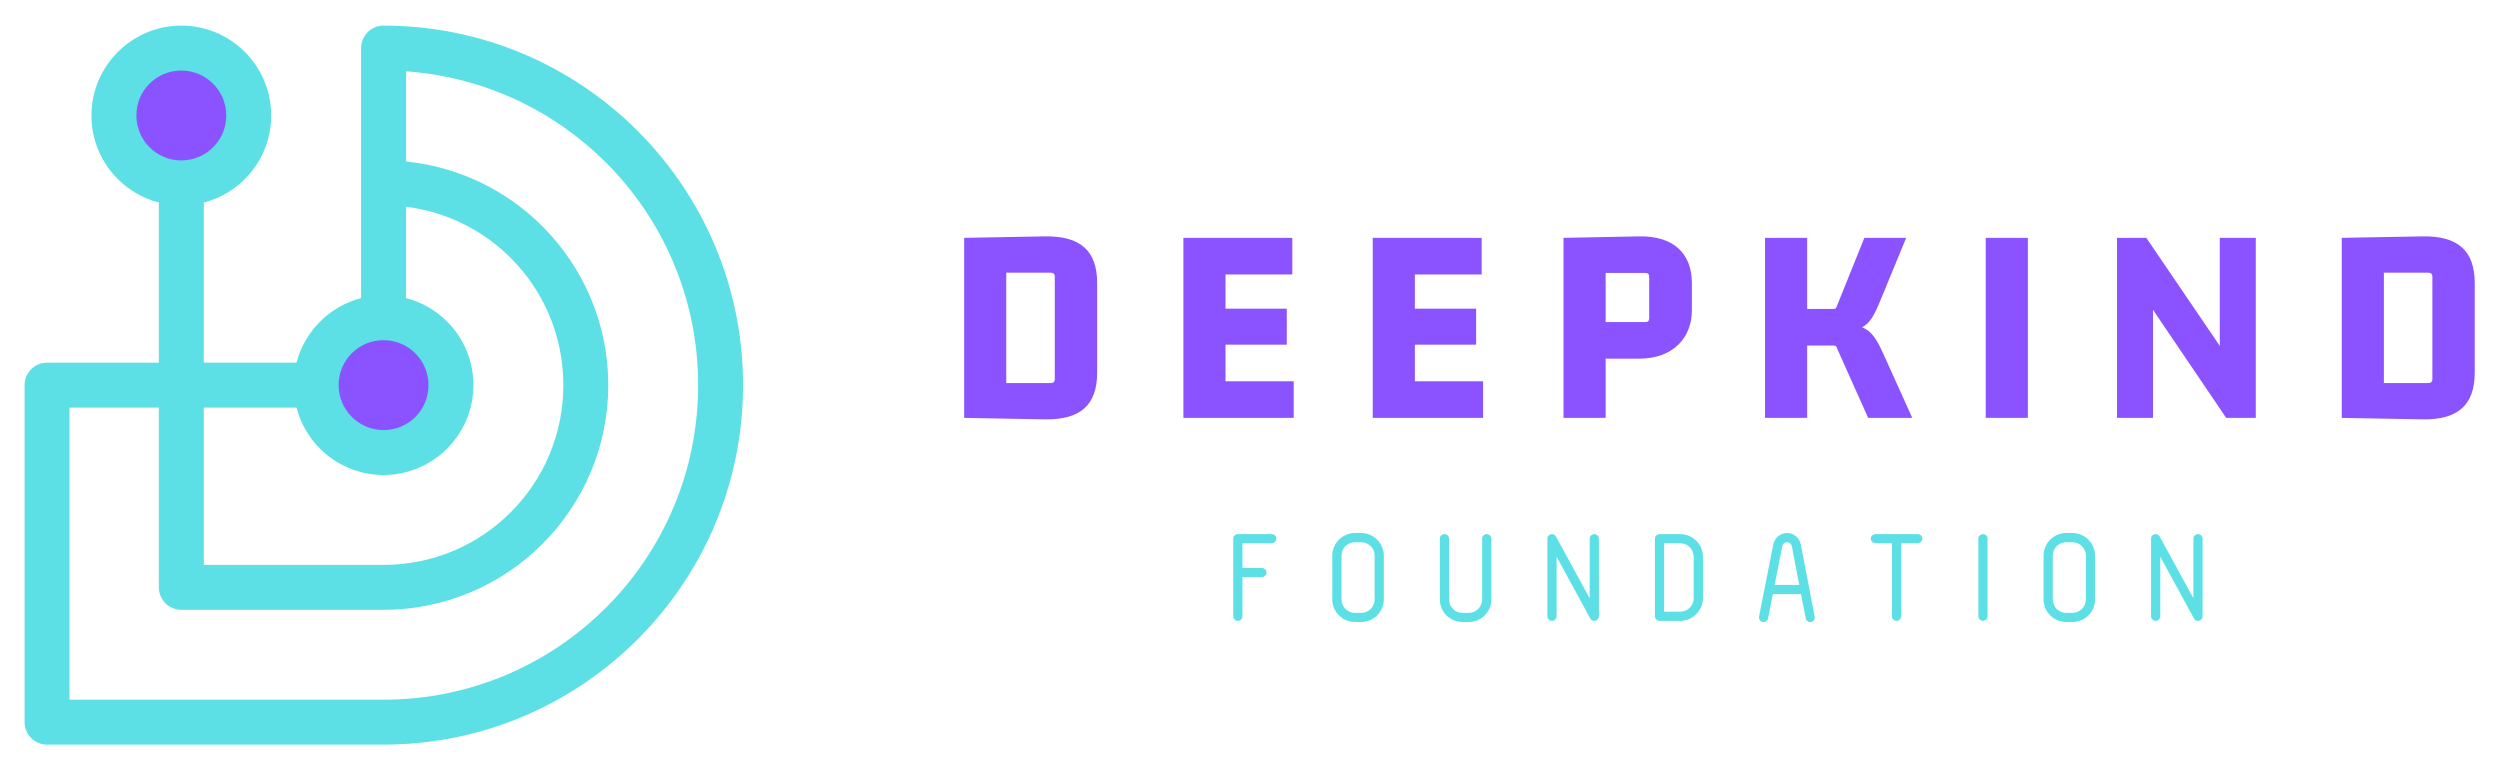
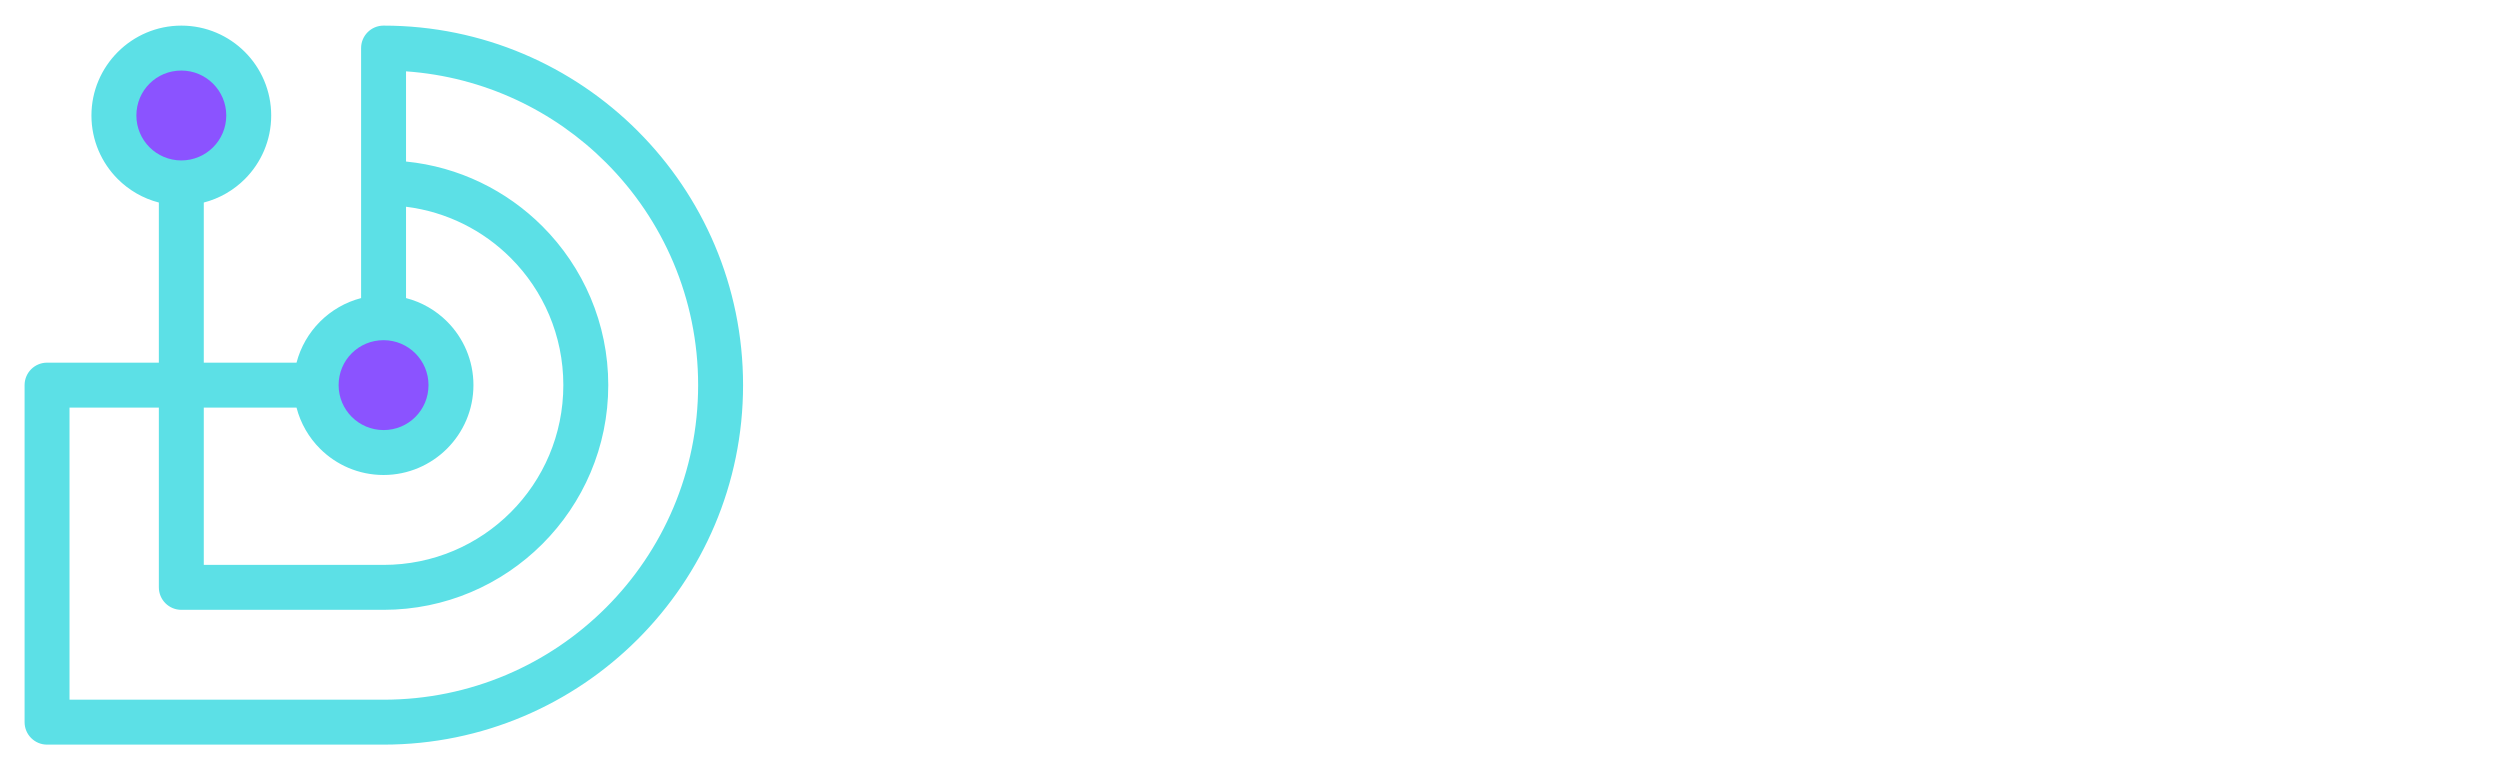
<svg xmlns="http://www.w3.org/2000/svg" version="1.1" viewBox="101 351 1042 321" xml:space="preserve">
  <defs>
</defs>
  <g transform="matrix(1 0 0 1 640 512)" id="background-logo">
    <rect style="stroke: none; stroke-width: 0; stroke-dasharray: none; stroke-linecap: butt; stroke-dashoffset: 0; stroke-linejoin: miter; stroke-miterlimit: 4; fill: rgb(255,255,255); fill-opacity: 0; fill-rule: nonzero; opacity: 1;" paint-order="stroke" x="-640" y="-512" rx="0" ry="0" width="1280" height="1024" />
  </g>
  <g transform="matrix(1.70497 0 0 1.70497 260.9781 511.5181)" id="logo-logo">
    <g style="" paint-order="stroke">
      <g transform="matrix(0.1207036 0 0 0.1207036 0 0)">
        <path style="stroke: none; stroke-width: 1; stroke-dasharray: none; stroke-linecap: butt; stroke-dashoffset: 0; stroke-linejoin: miter; stroke-miterlimit: 4; fill: rgb(92,224,230); fill-rule: nonzero; opacity: 1;" paint-order="stroke" transform=" translate(-2540, -2540)" d="M 2084.37 2585.5 L 1903.43 2585.5 L 1903.43 3177.11 L 2539.46 3177.11 C 2715.48 3177.11 2874.8 3105.83 2989.94 2990.66 L 2990.13 2990.48 C 3105.29 2875.34 3176.57 2716.01 3176.57 2540 C 3176.57 2363.99 3105.29 2204.66 2990.13 2089.52 L 2989.94 2089.34 C 2884.8 1984.17 2742.84 1915.63 2584.97 1904.51 L 2584.97 2087.16 C 2692.28 2097.86 2788.74 2145.94 2861.07 2218.21 L 2861.15 2218.32 L 2861.26 2218.4 L 2861.39 2218.53 C 2943.66 2300.96 2994.56 2414.65 2994.56 2540 C 2994.56 2665.43 2943.61 2779.17 2861.26 2861.6 L 2861.15 2861.68 L 2861.07 2861.79 L 2860.93 2861.93 C 2778.5 2944.19 2664.82 2995.1 2539.46 2995.1 L 2129.87 2995.1 C 2104.74 2995.1 2084.37 2974.73 2084.37 2949.6 L 2084.37 2585.5 z M 2363.17 2585.5 L 2175.37 2585.5 L 2175.37 2904.1 L 2539.46 2904.1 C 2640.14 2904.1 2731.17 2863.4 2796.91 2797.64 L 2797.1 2797.45 C 2862.87 2731.71 2903.56 2640.68 2903.56 2540 C 2903.56 2439.32 2862.87 2348.29 2797.1 2282.55 L 2796.91 2282.36 C 2741.25 2226.67 2667.42 2188.99 2584.97 2178.73 L 2584.97 2363.72 C 2616.95 2371.94 2645.57 2388.66 2668.18 2411.29 C 2701.07 2444.19 2721.5 2489.74 2721.5 2540 C 2721.5 2590.04 2701.07 2635.57 2668.18 2668.52 L 2668.07 2668.6 L 2667.99 2668.71 L 2667.77 2668.93 C 2634.85 2701.69 2589.4 2722.03 2539.46 2722.03 C 2489.21 2722.03 2443.65 2701.61 2410.75 2668.71 C 2388.14 2646.09 2371.42 2617.5 2363.17 2585.5 z M 3054.34 2025.45 C 3071.91 2043.22 3071.83 2071.89 3054.1 2089.52 L 3054.34 2025.45 z M 3054.01 3054.87 C 3036.25 3072.45 3007.57 3072.37 2989.94 3054.63 L 3054.01 3054.87 z M 2175.37 2494.5 L 2363.21 2494.5 C 2371.46 2462.64 2388.18 2434.09 2410.75 2411.48 L 2410.86 2411.4 L 2410.94 2411.29 L 2411.16 2411.07 C 2433.73 2388.6 2462.2 2371.97 2493.96 2363.74 L 2493.96 2130.4 L 2493.96 1857.39 C 2493.96 1832.26 2514.34 1811.89 2539.46 1811.89 C 2740.23 1811.89 2922.27 1893.41 3054.1 2025.18 L 3054.18 2025.29 L 3054.28 2025.37 L 3054.34 2025.45 C 3186.06 2157.25 3267.57 2339.26 3267.57 2540 C 3267.57 2740.77 3186.06 2922.8 3054.28 3054.63 L 3054.18 3054.71 L 3054.1 3054.82 L 3054.01 3054.87 C 2922.21 3186.59 2740.21 3268.11 2539.46 3268.11 L 1857.93 3268.11 C 1832.8 3268.11 1812.43 3247.74 1812.43 3222.61 L 1812.43 2540 C 1812.43 2514.87 1832.8 2494.5 1857.93 2494.5 L 2084.37 2494.5 L 2084.37 2170.21 C 2052.38 2161.98 2023.76 2145.24 2001.16 2122.64 C 1968.26 2089.74 1947.83 2044.18 1947.83 1993.92 C 1947.83 1943.88 1968.26 1898.35 2001.16 1865.4 L 2001.26 1865.32 L 2001.34 1865.21 L 2001.56 1865 C 2034.48 1832.24 2079.93 1811.89 2129.87 1811.89 C 2180.13 1811.89 2225.68 1832.32 2258.58 1865.21 C 2291.48 1898.11 2311.9 1943.67 2311.9 1993.92 C 2311.9 2044.18 2291.48 2089.74 2258.58 2122.64 C 2235.98 2145.24 2207.35 2161.98 2175.37 2170.21 L 2175.37 2494.5 z" stroke-linecap="round" />
        <path style="stroke: none; stroke-width: 1; stroke-dasharray: none; stroke-linecap: butt; stroke-dashoffset: 0; stroke-linejoin: miter; stroke-miterlimit: 4; fill: rgb(139,83,255); fill-rule: nonzero; opacity: 1;" paint-order="stroke" transform=" translate(-2540, -2540)" d="M 2603.83 2475.63 C 2587.39 2459.18 2564.59 2448.97 2539.46 2448.97 C 2514.2 2448.97 2491.41 2459.1 2475.1 2475.44 L 2474.91 2475.63 C 2458.57 2491.94 2448.43 2514.74 2448.43 2540 C 2448.43 2565.13 2458.65 2587.92 2475.1 2604.37 C 2491.54 2620.82 2514.34 2631.03 2539.46 2631.03 C 2564.73 2631.03 2587.52 2620.9 2603.83 2604.56 L 2604.02 2604.37 C 2620.36 2588.06 2630.5 2565.26 2630.5 2540 C 2630.5 2514.87 2620.28 2492.08 2603.83 2475.63 z M 2194.24 1929.56 C 2177.79 1913.11 2155 1902.89 2129.87 1902.89 C 2104.6 1902.89 2081.81 1913.03 2065.5 1929.37 L 2065.31 1929.56 C 2048.97 1945.87 2038.84 1968.66 2038.84 1993.92 C 2038.84 2019.05 2049.05 2041.84 2065.5 2058.29 C 2081.95 2074.74 2104.74 2084.95 2129.87 2084.95 C 2155 2084.95 2177.79 2074.74 2194.24 2058.29 C 2210.69 2041.84 2220.9 2019.05 2220.9 1993.92 C 2220.9 1968.79 2210.69 1946 2194.24 1929.56 z" stroke-linecap="round" />
      </g>
    </g>
  </g>
  <g transform="matrix(1.921154 0 0 1.921154 817.6667 487.6535)" id="text-logo">
    <g style="" paint-order="stroke">
      <g transform="matrix(1 0 0 1 0 0)" id="text-logo-path-0">
-         <path style="stroke: none; stroke-width: 0; stroke-dasharray: none; stroke-linecap: butt; stroke-dashoffset: 0; stroke-linejoin: miter; stroke-miterlimit: 4; fill: rgb(139,83,255); fill-rule: nonzero; opacity: 1;" paint-order="stroke" transform=" translate(-167.83, 19.53)" d="M 22.74 -31.5 C 23.31 -31.5 23.63 -31.25 23.63 -30.62 L 23.63 -8.44 C 23.63 -7.81 23.31 -7.56 22.74 -7.56 L 13.1 -7.56 L 13.1 -31.5 Z M 3.97 0 L 21.48 0.32 C 29.17 0.44 32.82 -2.77 32.82 -9.83 L 32.82 -29.23 C 32.82 -36.29 29.17 -39.5 21.48 -39.38 L 3.97 -39.06 Z M 75.47 0 L 75.47 -7.94 L 60.67 -7.94 L 60.67 -15.88 L 73.96 -15.88 L 73.96 -23.69 L 60.67 -23.69 L 60.67 -31.12 L 75.16 -31.12 L 75.16 -39.06 L 51.53 -39.06 L 51.53 0 Z M 116.55 0 L 116.55 -7.94 L 101.75 -7.94 L 101.75 -15.88 L 115.04 -15.88 L 115.04 -23.69 L 101.75 -23.69 L 101.75 -31.12 L 116.24 -31.12 L 116.24 -39.06 L 92.61 -39.06 L 92.61 0 Z M 143.14 0 L 143.14 -12.85 L 150.44 -12.85 C 157.81 -12.85 161.85 -17.45 161.85 -23.31 L 161.85 -29.23 C 161.85 -35.72 157.81 -39.5 150.44 -39.38 L 134 -39.06 L 134 0 Z M 151.77 -31.44 C 152.33 -31.44 152.59 -31.18 152.59 -30.55 L 152.59 -21.67 C 152.59 -21.04 152.33 -20.79 151.77 -20.79 L 143.14 -20.79 L 143.14 -31.44 Z M 192.59 -15.69 C 193.22 -15.69 193.22 -15.44 193.47 -14.8 L 200.09 0 L 209.66 0 L 203.43 -13.8 C 201.92 -17.14 200.84 -18.84 198.77 -19.66 C 200.47 -20.54 201.41 -22.18 202.73 -25.45 L 208.34 -39.06 L 199.27 -39.06 L 193.41 -24.51 C 193.16 -23.88 193.16 -23.63 192.53 -23.63 L 186.86 -23.63 L 186.86 -39.06 L 177.72 -39.06 L 177.72 0 L 186.86 0 L 186.86 -15.69 Z M 234.74 0 L 234.74 -39.06 L 225.6 -39.06 L 225.6 0 Z M 277.77 0 L 284.19 0 L 284.19 -39.06 L 276.38 -39.06 L 276.38 -15.62 L 260.44 -39.06 L 254.08 -39.06 L 254.08 0 L 261.89 0 L 261.89 -23.44 Z M 321.62 -31.5 C 322.18 -31.5 322.5 -31.25 322.5 -30.62 L 322.5 -8.44 C 322.5 -7.81 322.18 -7.56 321.62 -7.56 L 311.98 -7.56 L 311.98 -31.5 Z M 302.84 0 L 320.36 0.32 C 328.04 0.44 331.69 -2.77 331.69 -9.83 L 331.69 -29.23 C 331.69 -36.29 328.04 -39.5 320.36 -39.38 L 302.84 -39.06 Z" stroke-linecap="round" />
+         <path style="stroke: none; stroke-width: 0; stroke-dasharray: none; stroke-linecap: butt; stroke-dashoffset: 0; stroke-linejoin: miter; stroke-miterlimit: 4; fill: rgb(255,255,255); fill-rule: nonzero; opacity: 1;" paint-order="stroke" transform=" translate(-167.83, 19.53)" d="M 22.74 -31.5 C 23.31 -31.5 23.63 -31.25 23.63 -30.62 L 23.63 -8.44 C 23.63 -7.81 23.31 -7.56 22.74 -7.56 L 13.1 -7.56 L 13.1 -31.5 Z M 3.97 0 L 21.48 0.32 C 29.17 0.44 32.82 -2.77 32.82 -9.83 L 32.82 -29.23 C 32.82 -36.29 29.17 -39.5 21.48 -39.38 L 3.97 -39.06 Z M 75.47 0 L 75.47 -7.94 L 60.67 -7.94 L 60.67 -15.88 L 73.96 -15.88 L 73.96 -23.69 L 60.67 -23.69 L 60.67 -31.12 L 75.16 -31.12 L 75.16 -39.06 L 51.53 -39.06 L 51.53 0 Z M 116.55 0 L 116.55 -7.94 L 101.75 -7.94 L 101.75 -15.88 L 115.04 -15.88 L 115.04 -23.69 L 101.75 -23.69 L 101.75 -31.12 L 116.24 -31.12 L 116.24 -39.06 L 92.61 -39.06 L 92.61 0 Z M 143.14 0 L 143.14 -12.85 L 150.44 -12.85 C 157.81 -12.85 161.85 -17.45 161.85 -23.31 L 161.85 -29.23 C 161.85 -35.72 157.81 -39.5 150.44 -39.38 L 134 -39.06 L 134 0 Z M 151.77 -31.44 C 152.33 -31.44 152.59 -31.18 152.59 -30.55 L 152.59 -21.67 C 152.59 -21.04 152.33 -20.79 151.77 -20.79 L 143.14 -20.79 L 143.14 -31.44 Z M 192.59 -15.69 C 193.22 -15.69 193.22 -15.44 193.47 -14.8 L 200.09 0 L 209.66 0 L 203.43 -13.8 C 201.92 -17.14 200.84 -18.84 198.77 -19.66 C 200.47 -20.54 201.41 -22.18 202.73 -25.45 L 208.34 -39.06 L 199.27 -39.06 L 193.41 -24.51 C 193.16 -23.88 193.16 -23.63 192.53 -23.63 L 186.86 -23.63 L 186.86 -39.06 L 177.72 -39.06 L 177.72 0 L 186.86 0 L 186.86 -15.69 Z M 234.74 0 L 234.74 -39.06 L 225.6 -39.06 L 225.6 0 Z M 277.77 0 L 284.19 0 L 284.19 -39.06 L 276.38 -39.06 L 276.38 -15.62 L 260.44 -39.06 L 254.08 -39.06 L 254.08 0 L 261.89 0 L 261.89 -23.44 Z M 321.62 -31.5 C 322.18 -31.5 322.5 -31.25 322.5 -30.62 L 322.5 -8.44 C 322.5 -7.81 322.18 -7.56 321.62 -7.56 L 311.98 -7.56 L 311.98 -31.5 Z M 302.84 0 L 320.36 0.32 C 328.04 0.44 331.69 -2.77 331.69 -9.83 L 331.69 -29.23 C 331.69 -36.29 328.04 -39.5 320.36 -39.38 L 302.84 -39.06 Z" stroke-linecap="round" />
      </g>
    </g>
  </g>
  <g transform="matrix(1.921154 0 0 1.921154 817.0269 591.7294)" id="tagline-462ecb0e-957f-4b59-b5aa-522cd336631c-logo">
    <g style="" paint-order="stroke">
      <g transform="matrix(1 0 0 1 0 0)" id="tagline-462ecb0e-957f-4b59-b5aa-522cd336631c-logo-path-0">
-         <path style="stroke: none; stroke-width: 0; stroke-dasharray: none; stroke-linecap: butt; stroke-dashoffset: 0; stroke-linejoin: miter; stroke-miterlimit: 4; fill: rgb(92,224,230); fill-rule: nonzero; opacity: 1;" paint-order="stroke" transform=" translate(-106.5, 9.395)" d="M 1.35 -17.85 L 1.35 -1 C 1.35 -0.46 1.81 0 2.35 0 C 2.89 0 3.35 -0.46 3.35 -1 L 3.35 -9.5 L 7.56 -9.5 C 8.1 -9.5 8.56 -9.94 8.56 -10.48 C 8.56 -11.04 8.1 -11.47 7.56 -11.47 L 3.35 -11.47 L 3.35 -16.85 L 9.69 -16.85 C 10.23 -16.85 10.69 -17.28 10.69 -17.85 C 10.69 -18.39 10.23 -18.82 9.69 -18.82 L 2.35 -18.82 C 1.81 -18.82 1.35 -18.39 1.35 -17.85 Z M 27.76 0.24 L 29.11 0.24 C 31.81 0.24 34.02 -1.94 34.02 -4.64 L 34.02 -14.15 C 34.02 -16.85 31.81 -19.06 29.11 -19.06 L 27.76 -19.06 C 25.06 -19.06 22.84 -16.85 22.84 -14.15 L 22.84 -4.64 C 22.84 -1.94 25.06 0.24 27.76 0.24 Z M 27.76 -17.06 L 29.11 -17.06 C 30.73 -17.06 32.02 -15.77 32.02 -14.15 L 32.02 -4.64 C 32.02 -3.05 30.73 -1.73 29.11 -1.73 L 27.76 -1.73 C 26.14 -1.73 24.84 -3.05 24.84 -4.64 L 24.84 -14.15 C 24.84 -15.77 26.14 -17.06 27.76 -17.06 Z M 51.08 0.24 L 52.43 0.24 C 55.13 0.24 57.35 -1.94 57.35 -4.64 L 57.35 -17.85 C 57.35 -18.39 56.89 -18.82 56.35 -18.82 C 55.81 -18.82 55.35 -18.39 55.35 -17.85 L 55.35 -4.64 C 55.35 -3.05 54.05 -1.73 52.43 -1.73 L 51.08 -1.73 C 49.46 -1.73 48.17 -3.05 48.17 -4.64 L 48.17 -17.85 C 48.17 -18.39 47.71 -18.82 47.17 -18.82 C 46.63 -18.82 46.17 -18.39 46.17 -17.85 L 46.17 -4.64 C 46.17 -1.94 48.38 0.24 51.08 0.24 Z M 69.5 -17.85 L 69.5 -1 C 69.5 -0.46 69.96 0 70.5 0 C 71.04 0 71.5 -0.46 71.5 -1 L 71.5 -13.93 L 78.81 -0.51 C 78.97 -0.19 79.33 0 79.68 0 C 80.22 0 80.68 -0.46 80.68 -1 L 80.68 -17.85 C 80.68 -18.39 80.22 -18.82 79.68 -18.82 C 79.14 -18.82 78.68 -18.39 78.68 -17.85 L 78.68 -4.89 L 71.36 -18.31 C 71.17 -18.63 70.85 -18.82 70.5 -18.82 C 69.96 -18.82 69.5 -18.39 69.5 -17.85 Z M 93.83 0 L 98.33 0 C 101.03 0 103.25 -2.21 103.25 -4.91 L 103.25 -13.93 C 103.25 -16.63 101.03 -18.82 98.33 -18.82 L 93.83 -18.82 C 93.28 -18.82 92.83 -18.39 92.83 -17.85 L 92.83 -1 C 92.83 -0.46 93.28 0 93.83 0 Z M 94.82 -16.85 L 98.33 -16.85 C 99.93 -16.85 101.25 -15.53 101.25 -13.93 L 101.25 -4.91 C 101.25 -3.29 99.93 -2 98.33 -2 L 94.82 -2 Z M 116.21 0.24 L 116.26 0.24 L 116.34 0.27 C 116.86 0.27 117.29 -0.08 117.37 -0.54 L 118.42 -5.8 L 124.52 -5.8 L 125.55 -0.57 C 125.63 -0.08 126.06 0.27 126.58 0.27 L 126.66 0.24 L 126.71 0.24 C 127.25 0.14 127.6 -0.38 127.49 -0.92 L 124.47 -16.63 C 124.17 -18.06 122.93 -19.06 121.5 -19.06 C 120.1 -19.06 118.83 -18.06 118.53 -16.66 L 115.42 -0.94 C 115.32 -0.4 115.67 0.14 116.21 0.24 Z M 118.8 -7.8 L 120.47 -16.25 C 120.58 -16.74 121.01 -17.06 121.5 -17.06 C 121.99 -17.06 122.42 -16.74 122.53 -16.25 L 124.15 -7.8 Z M 139.67 -17.85 C 139.67 -17.28 140.13 -16.85 140.67 -16.85 L 144.26 -16.85 L 144.26 -1 C 144.26 -0.46 144.72 0 145.26 0 C 145.8 0 146.26 -0.46 146.26 -1 L 146.26 -16.85 L 149.85 -16.85 C 150.39 -16.85 150.85 -17.28 150.85 -17.85 C 150.85 -18.39 150.39 -18.82 149.85 -18.82 L 140.67 -18.82 C 140.13 -18.82 139.67 -18.39 139.67 -17.85 Z M 163 -17.85 L 163 -1 C 163 -0.46 163.46 0 164 0 C 164.54 0 165 -0.46 165 -1 L 165 -17.85 C 165 -18.39 164.54 -18.82 164 -18.82 C 163.46 -18.82 163 -18.39 163 -17.85 Z M 182.06 0.24 L 183.41 0.24 C 186.11 0.24 188.32 -1.94 188.32 -4.64 L 188.32 -14.15 C 188.32 -16.85 186.11 -19.06 183.41 -19.06 L 182.06 -19.06 C 179.36 -19.06 177.15 -16.85 177.15 -14.15 L 177.15 -4.64 C 177.15 -1.94 179.36 0.24 182.06 0.24 Z M 182.06 -17.06 L 183.41 -17.06 C 185.03 -17.06 186.33 -15.77 186.33 -14.15 L 186.33 -4.64 C 186.33 -3.05 185.03 -1.73 183.41 -1.73 L 182.06 -1.73 C 180.44 -1.73 179.15 -3.05 179.15 -4.64 L 179.15 -14.15 C 179.15 -15.77 180.44 -17.06 182.06 -17.06 Z M 200.47 -17.85 L 200.47 -1 C 200.47 -0.46 200.93 0 201.47 0 C 202.01 0 202.47 -0.46 202.47 -1 L 202.47 -13.93 L 209.79 -0.51 C 209.95 -0.19 210.3 0 210.65 0 C 211.19 0 211.65 -0.46 211.65 -1 L 211.65 -17.85 C 211.65 -18.39 211.19 -18.82 210.65 -18.82 C 210.11 -18.82 209.66 -18.39 209.66 -17.85 L 209.66 -4.89 L 202.34 -18.31 C 202.15 -18.63 201.82 -18.82 201.47 -18.82 C 200.93 -18.82 200.47 -18.39 200.47 -17.85 Z" stroke-linecap="round" />
+         <path style="stroke: none; stroke-width: 1; stroke-dasharray: none; stroke-linecap: butt; stroke-dashoffset: 0; stroke-linejoin: miter; stroke-miterlimit: 4; fill: rgb(255,255,255); fill-rule: nonzero; opacity: 1;" paint-order="stroke" transform=" translate(-106.5, 9.395)" d="M 1.35 -17.85 L 1.35 -1 C 1.35 -0.46 1.81 0 2.35 0 C 2.89 0 3.35 -0.46 3.35 -1 L 3.35 -9.5 L 7.56 -9.5 C 8.1 -9.5 8.56 -9.94 8.56 -10.48 C 8.56 -11.04 8.1 -11.47 7.56 -11.47 L 3.35 -11.47 L 3.35 -16.85 L 9.69 -16.85 C 10.23 -16.85 10.69 -17.28 10.69 -17.85 C 10.69 -18.39 10.23 -18.82 9.69 -18.82 L 2.35 -18.82 C 1.81 -18.82 1.35 -18.39 1.35 -17.85 Z M 27.76 0.24 L 29.11 0.24 C 31.81 0.24 34.02 -1.94 34.02 -4.64 L 34.02 -14.15 C 34.02 -16.85 31.81 -19.06 29.11 -19.06 L 27.76 -19.06 C 25.06 -19.06 22.84 -16.85 22.84 -14.15 L 22.84 -4.64 C 22.84 -1.94 25.06 0.24 27.76 0.24 Z M 27.76 -17.06 L 29.11 -17.06 C 30.73 -17.06 32.02 -15.77 32.02 -14.15 L 32.02 -4.64 C 32.02 -3.05 30.73 -1.73 29.11 -1.73 L 27.76 -1.73 C 26.14 -1.73 24.84 -3.05 24.84 -4.64 L 24.84 -14.15 C 24.84 -15.77 26.14 -17.06 27.76 -17.06 Z M 51.08 0.24 L 52.43 0.24 C 55.13 0.24 57.35 -1.94 57.35 -4.64 L 57.35 -17.85 C 57.35 -18.39 56.89 -18.82 56.35 -18.82 C 55.81 -18.82 55.35 -18.39 55.35 -17.85 L 55.35 -4.64 C 55.35 -3.05 54.05 -1.73 52.43 -1.73 L 51.08 -1.73 C 49.46 -1.73 48.17 -3.05 48.17 -4.64 L 48.17 -17.85 C 48.17 -18.39 47.71 -18.82 47.17 -18.82 C 46.63 -18.82 46.17 -18.39 46.17 -17.85 L 46.17 -4.64 C 46.17 -1.94 48.38 0.24 51.08 0.24 Z M 69.5 -17.85 L 69.5 -1 C 69.5 -0.46 69.96 0 70.5 0 C 71.04 0 71.5 -0.46 71.5 -1 L 71.5 -13.93 L 78.81 -0.51 C 78.97 -0.19 79.33 0 79.68 0 C 80.22 0 80.68 -0.46 80.68 -1 L 80.68 -17.85 C 80.68 -18.39 80.22 -18.82 79.68 -18.82 C 79.14 -18.82 78.68 -18.39 78.68 -17.85 L 78.68 -4.89 L 71.36 -18.31 C 71.17 -18.63 70.85 -18.82 70.5 -18.82 C 69.96 -18.82 69.5 -18.39 69.5 -17.85 Z M 93.83 0 L 98.33 0 C 101.03 0 103.25 -2.21 103.25 -4.91 L 103.25 -13.93 C 103.25 -16.63 101.03 -18.82 98.33 -18.82 L 93.83 -18.82 C 93.28 -18.82 92.83 -18.39 92.83 -17.85 L 92.83 -1 C 92.83 -0.46 93.28 0 93.83 0 Z M 94.82 -16.85 L 98.33 -16.85 C 99.93 -16.85 101.25 -15.53 101.25 -13.93 L 101.25 -4.91 C 101.25 -3.29 99.93 -2 98.33 -2 L 94.82 -2 Z M 116.21 0.24 L 116.26 0.24 L 116.34 0.27 C 116.86 0.27 117.29 -0.08 117.37 -0.54 L 118.42 -5.8 L 124.52 -5.8 L 125.55 -0.57 C 125.63 -0.08 126.06 0.27 126.58 0.27 L 126.66 0.24 L 126.71 0.24 C 127.25 0.14 127.6 -0.38 127.49 -0.92 L 124.47 -16.63 C 124.17 -18.06 122.93 -19.06 121.5 -19.06 C 120.1 -19.06 118.83 -18.06 118.53 -16.66 L 115.42 -0.94 C 115.32 -0.4 115.67 0.14 116.21 0.24 Z M 118.8 -7.8 L 120.47 -16.25 C 120.58 -16.74 121.01 -17.06 121.5 -17.06 C 121.99 -17.06 122.42 -16.74 122.53 -16.25 L 124.15 -7.8 Z M 139.67 -17.85 C 139.67 -17.28 140.13 -16.85 140.67 -16.85 L 144.26 -16.85 L 144.26 -1 C 144.26 -0.46 144.72 0 145.26 0 C 145.8 0 146.26 -0.46 146.26 -1 L 146.26 -16.85 L 149.85 -16.85 C 150.39 -16.85 150.85 -17.28 150.85 -17.85 C 150.85 -18.39 150.39 -18.82 149.85 -18.82 L 140.67 -18.82 C 140.13 -18.82 139.67 -18.39 139.67 -17.85 Z M 163 -17.85 L 163 -1 C 163 -0.46 163.46 0 164 0 C 164.54 0 165 -0.46 165 -1 L 165 -17.85 C 165 -18.39 164.54 -18.82 164 -18.82 C 163.46 -18.82 163 -18.39 163 -17.85 Z M 182.06 0.24 L 183.41 0.24 C 186.11 0.24 188.32 -1.94 188.32 -4.64 L 188.32 -14.15 C 188.32 -16.85 186.11 -19.06 183.41 -19.06 L 182.06 -19.06 C 179.36 -19.06 177.15 -16.85 177.15 -14.15 L 177.15 -4.64 C 177.15 -1.94 179.36 0.24 182.06 0.24 Z M 182.06 -17.06 L 183.41 -17.06 C 185.03 -17.06 186.33 -15.77 186.33 -14.15 L 186.33 -4.64 C 186.33 -3.05 185.03 -1.73 183.41 -1.73 L 182.06 -1.73 C 180.44 -1.73 179.15 -3.05 179.15 -4.64 L 179.15 -14.15 C 179.15 -15.77 180.44 -17.06 182.06 -17.06 Z M 200.47 -17.85 L 200.47 -1 C 200.47 -0.46 200.93 0 201.47 0 C 202.01 0 202.47 -0.46 202.47 -1 L 202.47 -13.93 L 209.79 -0.51 C 209.95 -0.19 210.3 0 210.65 0 C 211.19 0 211.65 -0.46 211.65 -1 L 211.65 -17.85 C 211.65 -18.39 211.19 -18.82 210.65 -18.82 C 210.11 -18.82 209.66 -18.39 209.66 -17.85 L 209.66 -4.89 L 202.34 -18.31 C 202.15 -18.63 201.82 -18.82 201.47 -18.82 C 200.93 -18.82 200.47 -18.39 200.47 -17.85 Z" stroke-linecap="round" />
      </g>
    </g>
  </g>
</svg>
